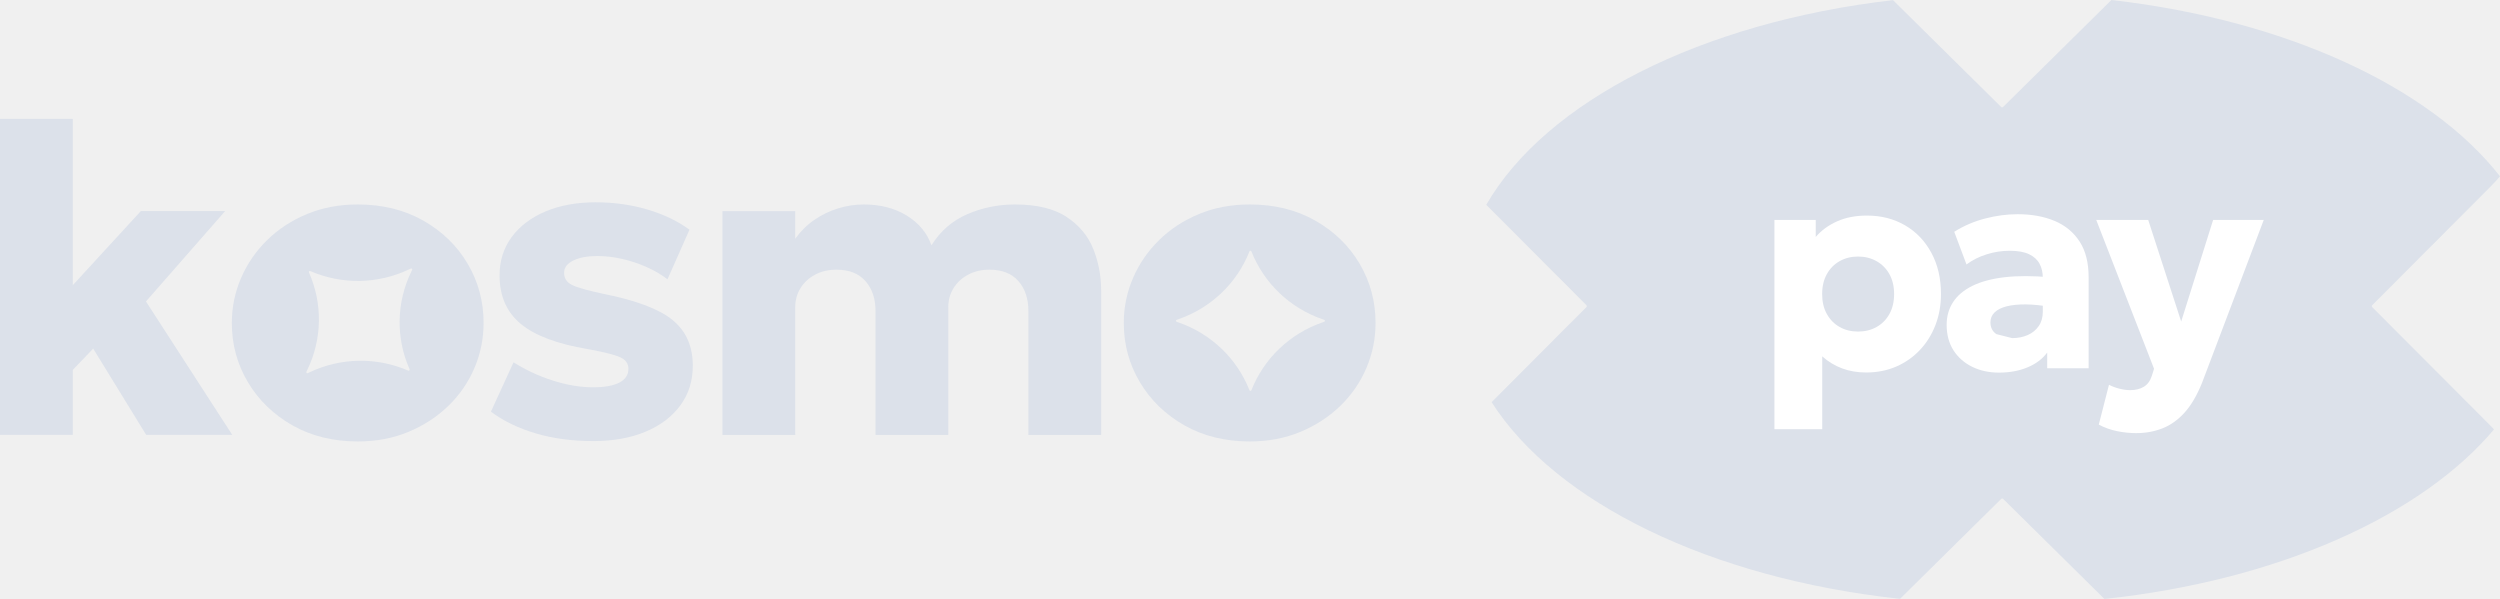
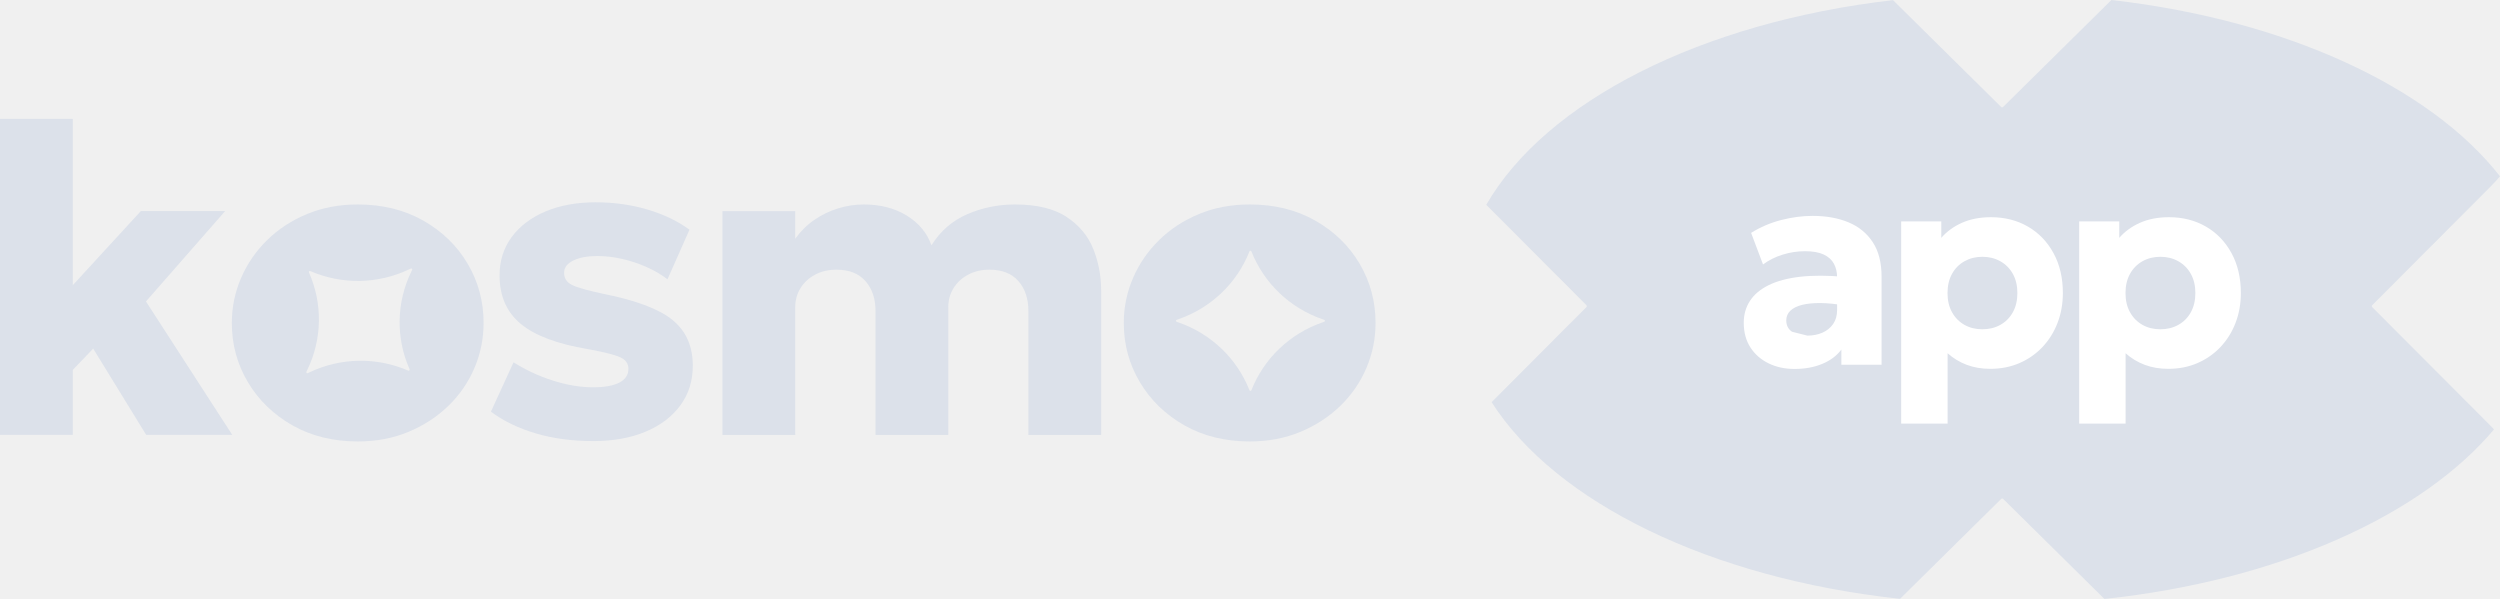
<svg xmlns="http://www.w3.org/2000/svg" viewBox="0 0 1440 345" fill="none">
-   <g clip-path="url(#clip0_3002_444)">
+   <g clip-path="url(#clip0_2005_702)">
    <path d="M129.694 121.57H81.131L41.911 164.279V68.486H0V250.485H41.911V213.075L53.672 200.802L84.195 250.485H133.781L84.071 173.644L129.694 121.57Z" fill="#DCE1EA" />
    <path d="M387.414 184.315C379.665 178.031 366.508 173.052 347.92 169.331C338.725 167.384 332.596 165.659 329.531 164.156C326.466 162.628 324.921 160.336 324.921 157.206C324.921 154.076 326.69 151.784 330.229 150.059C333.767 148.334 338.377 147.472 344.083 147.472C348.692 147.472 353.402 148.014 358.261 149.123C363.12 150.207 367.829 151.784 372.389 153.805C376.949 155.826 380.96 158.192 384.474 160.878L397.132 132.315C390.404 127.337 382.331 123.468 372.912 120.683C363.493 117.898 353.501 116.518 342.936 116.518C332.372 116.518 322.554 118.268 314.257 121.767C305.959 125.267 299.456 130.171 294.771 136.48C290.087 142.789 287.745 150.182 287.745 158.611C287.745 170.489 291.806 179.805 299.954 186.533C308.077 193.285 320.935 198.116 338.476 201.073C347.77 202.749 354 204.326 357.189 205.755C360.379 207.185 361.973 209.427 361.973 212.459C361.973 215.909 360.229 218.546 356.741 220.37C353.252 222.193 348.169 223.08 341.541 223.08C334.29 223.08 326.641 221.799 318.542 219.236C310.444 216.673 302.87 213.149 295.793 208.688L282.761 237.128C290.012 242.525 298.634 246.69 308.625 249.647C318.642 252.604 329.681 254.058 341.79 254.058C353.202 254.058 363.194 252.259 371.766 248.686C380.337 245.113 387.015 240.085 391.824 233.579C396.633 227.097 399.05 219.458 399.05 210.709C399.05 199.422 395.163 190.648 387.414 184.364V184.315Z" fill="#DCE1EA" />
    <path d="M614.36 124.922C607.109 120.166 597.192 117.775 584.584 117.775C574.867 117.775 565.722 119.648 557.1 123.394C548.504 127.14 541.627 133.104 536.519 141.286C533.952 134.114 529.218 128.421 522.266 124.158C515.314 119.894 507.091 117.775 497.548 117.775C492.615 117.775 487.706 118.514 482.847 119.993C477.988 121.472 473.428 123.665 469.167 126.573C464.907 129.481 461.194 133.128 458.054 137.515V121.595H416.143V250.51H458.054V176.946C458.054 172.904 459.051 169.257 461.069 166.004C463.063 162.751 465.853 160.163 469.441 158.241C473.03 156.294 477.141 155.333 481.825 155.333C489.076 155.333 494.633 157.526 498.495 161.913C502.382 166.3 504.301 172.067 504.301 179.238V250.51H546.212V176.946C546.212 172.904 547.208 169.257 549.227 166.004C551.22 162.751 554.011 160.163 557.599 158.241C561.187 156.294 565.273 155.333 569.858 155.333C577.184 155.333 582.765 157.526 586.603 161.913C590.44 166.3 592.358 172.067 592.358 179.238V250.51H634.269V167.36C634.269 158.931 632.749 150.946 629.734 143.405C626.719 135.864 621.586 129.703 614.336 124.947L614.36 124.922Z" fill="#DCE1EA" />
    <path d="M783.15 151.908C777.02 141.532 768.499 133.276 757.585 127.066C746.671 120.856 734.113 117.775 719.885 117.775C709.245 117.775 699.478 119.599 690.632 123.271C681.762 126.943 674.112 131.946 667.634 138.304C661.155 144.662 656.147 151.957 652.608 160.163C649.07 168.37 647.301 176.995 647.301 186.015C647.301 198.411 650.391 209.772 656.57 220.148C662.75 230.523 671.296 238.779 682.185 244.989C693.099 251.175 705.657 254.28 719.885 254.28C730.525 254.28 740.292 252.432 749.138 248.711C757.984 245.014 765.658 239.986 772.137 233.678C778.615 227.369 783.599 220.098 787.087 211.867C790.575 203.661 792.32 195.035 792.32 186.015C792.32 173.619 789.255 162.258 783.125 151.883L783.15 151.908ZM762.743 185.35L761.646 185.72C742.934 192.226 728.008 206.47 720.807 224.756C720.608 225.274 719.885 225.274 719.686 224.756C712.485 206.47 697.559 192.226 678.846 185.72L677.75 185.35C677.202 185.153 677.202 184.413 677.75 184.216L678.846 183.847C697.559 177.34 712.485 163.096 719.686 144.81C719.885 144.292 720.608 144.292 720.807 144.81C728.008 163.096 742.934 177.34 761.646 183.847L762.743 184.216C763.291 184.413 763.291 185.153 762.743 185.35Z" fill="#DCE1EA" />
    <path d="M243.816 127.066C232.902 120.88 220.343 117.775 206.116 117.775C195.476 117.775 185.708 119.599 176.863 123.271C167.992 126.943 160.343 131.946 153.864 138.304C147.386 144.662 142.377 151.957 138.839 160.163C135.301 168.37 133.532 176.995 133.532 186.015C133.532 198.411 136.621 209.772 142.801 220.148C148.98 230.523 157.527 238.779 168.416 244.989C179.33 251.175 191.888 254.28 206.116 254.28C216.755 254.28 226.523 252.432 235.369 248.711C244.239 245.014 251.889 239.986 258.367 233.678C264.846 227.369 269.829 220.098 273.318 211.867C276.806 203.661 278.55 195.035 278.55 186.015C278.55 173.619 275.485 162.258 269.356 151.883C263.226 141.508 254.704 133.252 243.791 127.041L243.816 127.066ZM237.387 155.481L236.889 156.516C228.292 174.211 227.943 194.715 235.917 212.681C236.141 213.173 235.618 213.691 235.119 213.469C216.955 205.583 196.224 205.928 178.333 214.43L177.286 214.923C176.763 215.17 176.24 214.627 176.489 214.135L176.987 213.099C185.584 195.405 185.933 174.901 177.959 156.935C177.735 156.442 178.258 155.925 178.757 156.146C196.921 164.033 217.652 163.688 235.543 155.185L236.59 154.692C237.113 154.446 237.636 154.988 237.387 155.481Z" fill="#DCE1EA" />
  </g>
-   <path d="M1436.54 247.304C1435.92 246.639 1435.27 245.974 1434.63 245.309L1366.42 176.931C1366.11 176.622 1366.11 176.099 1366.42 175.791L1434.63 107.413C1436.51 105.536 1438.28 103.564 1440 101.545C1399.67 50.036 1316.68 11.452 1216.17 0L1153.8 61.606C1153.49 61.915 1152.97 61.915 1152.66 61.606L1090.37 0.071C979.752 12.83 890.433 58.446 856.077 117.962L913.76 175.767C914.07 176.076 914.07 176.598 913.76 176.907L859.156 231.647C896.02 289.405 985.1 333.144 1094.43 344.929L1152.68 287.385C1152.99 287.076 1153.52 287.076 1153.83 287.385L1212.16 345C1311.69 334.404 1394.52 297.316 1436.59 247.28L1436.54 247.304Z" fill="#DCE1EA" />
-   <path d="M1022.07 247.232V126.688H1045.86V136.48C1049.06 132.749 1053.14 129.754 1058.1 127.52C1063.07 125.286 1068.82 124.169 1075.38 124.169C1083.56 124.169 1090.87 126.047 1097.29 129.778C1103.71 133.509 1108.76 138.785 1112.46 145.606C1116.16 152.427 1118 160.342 1118 169.373C1118 175.742 1116.95 181.66 1114.85 187.15C1112.75 192.64 1109.77 197.441 1105.9 201.553C1102.04 205.664 1097.48 208.849 1092.25 211.131C1087 213.412 1081.23 214.553 1074.9 214.553C1069.87 214.553 1065.21 213.769 1060.99 212.176C1056.77 210.584 1052.97 208.279 1049.61 205.26V247.208H1022.12L1022.07 247.232ZM1070.25 190.977C1074.23 190.977 1077.79 190.097 1080.92 188.339C1084.04 186.58 1086.52 184.084 1088.31 180.852C1090.1 177.62 1091.01 173.793 1091.01 169.373C1091.01 164.952 1090.1 161.15 1088.29 157.894C1086.48 154.661 1083.99 152.166 1080.84 150.407C1077.69 148.648 1074.19 147.769 1070.25 147.769C1066.31 147.769 1062.8 148.648 1059.65 150.407C1056.53 152.166 1054.05 154.661 1052.26 157.894C1050.47 161.126 1049.56 164.952 1049.56 169.373C1049.56 173.793 1050.44 177.596 1052.26 180.852C1054.05 184.084 1056.5 186.58 1059.61 188.339C1062.71 190.097 1066.26 190.977 1070.25 190.977Z" fill="white" />
-   <path d="M1159 194.756C1162.32 194.756 1165.3 194.161 1167.95 192.997C1170.62 191.832 1172.72 190.097 1174.29 187.84C1175.87 185.582 1176.66 182.801 1176.66 179.521V160.104C1176.66 156.991 1176.04 154.234 1174.77 151.905C1173.51 149.552 1171.5 147.745 1168.71 146.415C1165.94 145.107 1162.24 144.442 1157.66 144.442C1153.08 144.442 1148.76 145.107 1144.42 146.462C1140.07 147.793 1136.16 149.766 1132.7 152.332L1125.64 133.509C1131.17 130.039 1137.12 127.496 1143.46 125.856C1149.79 124.217 1156.02 123.385 1162.12 123.385C1170.19 123.385 1177.3 124.668 1183.43 127.235C1189.57 129.802 1194.36 133.771 1197.85 139.118C1201.33 144.466 1203.05 151.334 1203.05 159.7V212.105H1179.19V203.074C1176.44 206.758 1172.65 209.61 1167.83 211.606C1163.01 213.626 1157.52 214.624 1151.36 214.624C1145.71 214.624 1140.6 213.531 1136.07 211.321C1131.53 209.111 1127.93 205.973 1125.25 201.862C1122.61 197.75 1121.27 192.831 1121.27 187.079C1121.27 182.159 1122.51 177.81 1124.97 174.031C1127.43 170.229 1131.13 167.115 1136.07 164.667C1141 162.219 1147.21 160.556 1154.68 159.676C1162.17 158.821 1170.91 158.821 1180.95 159.724L1181.22 176.812C1175.89 175.861 1171.1 175.386 1166.8 175.338C1162.51 175.315 1158.88 175.671 1155.87 176.432C1152.87 177.192 1150.57 178.333 1148.93 179.902C1147.3 181.47 1146.49 183.395 1146.49 185.677C1146.49 188.624 1147.64 190.905 1149.91 192.45" fill="white" />
-   <path d="M1230.85 249.49C1226.94 249.49 1223.1 249.11 1219.33 248.325C1215.58 247.541 1212.09 246.282 1208.9 244.57L1214.77 221.636C1216.61 222.586 1218.63 223.347 1220.83 223.893C1223.02 224.44 1225.05 224.725 1226.96 224.725C1230.04 224.725 1232.67 224.084 1234.81 222.8C1236.96 221.517 1238.51 219.402 1239.47 216.431L1240.73 212.414L1207.44 126.688H1237.37L1256.36 185.202L1274.76 126.688H1303.92L1268.37 220.519C1265.45 227.767 1262.07 233.495 1258.25 237.726C1254.41 241.932 1250.16 244.951 1245.5 246.757C1240.85 248.563 1235.96 249.466 1230.8 249.466L1230.85 249.49Z" fill="white" />
+   <path d="M1436.54 247.304C1435.92 246.639 1435.27 245.974 1434.63 245.309L1366.42 176.931C1366.11 176.622 1366.11 176.099 1366.42 175.791L1434.63 107.413C1436.51 105.536 1438.28 103.564 1440 101.545C1399.67 50.036 1316.68 11.452 1216.17 0L1153.8 61.606C1153.49 61.915 1152.97 61.915 1152.66 61.606L1090.37 0.071C979.752 12.83 890.434 58.446 856.077 117.962L913.76 175.767C914.07 176.076 914.07 176.598 913.76 176.907L859.157 231.647C896.02 289.405 985.1 333.144 1094.43 344.929L1152.68 287.385C1152.99 287.076 1153.52 287.076 1153.83 287.385L1212.16 345C1311.69 334.404 1394.52 297.316 1436.59 247.28L1436.54 247.304Z" fill="#DCE1EA" />
+   <path d="M1095.08 244.024V127.542H1118.18V137.004C1121.28 133.398 1125.24 130.505 1130.06 128.346C1134.88 126.187 1140.46 125.108 1146.83 125.108C1154.78 125.108 1161.87 126.922 1168.1 130.528C1174.33 134.133 1179.24 139.232 1182.83 145.823C1186.43 152.414 1188.21 160.062 1188.21 168.789C1188.21 174.943 1187.19 180.662 1185.15 185.967C1183.11 191.272 1180.22 195.911 1176.46 199.884C1172.71 203.857 1168.29 206.935 1163.21 209.139C1158.12 211.344 1152.51 212.446 1146.37 212.446C1141.48 212.446 1136.97 211.689 1132.87 210.15C1128.77 208.611 1125.08 206.383 1121.82 203.467V244.001H1095.13L1095.08 244.024ZM1141.85 189.664C1145.72 189.664 1149.17 188.815 1152.21 187.115C1155.24 185.416 1157.65 183.004 1159.39 179.881C1161.13 176.758 1162.01 173.06 1162.01 168.789C1162.01 164.517 1161.13 160.842 1159.37 157.696C1157.61 154.573 1155.2 152.161 1152.14 150.462C1149.08 148.762 1145.68 147.913 1141.85 147.913C1138.03 147.913 1134.63 148.762 1131.57 150.462C1128.53 152.161 1126.12 154.573 1124.39 157.696C1122.65 160.819 1121.77 164.517 1121.77 168.789C1121.77 173.06 1122.63 176.735 1124.39 179.881C1126.12 183.004 1128.51 185.416 1131.52 187.115C1134.53 188.815 1137.99 189.664 1141.85 189.664Z" fill="white" />
+   <path d="M1041.03 193.316C1044.25 193.316 1047.15 192.742 1049.72 191.616C1052.31 190.491 1054.35 188.815 1055.88 186.633C1057.41 184.451 1058.17 181.764 1058.17 178.595V159.832C1058.17 156.823 1057.57 154.159 1056.34 151.909C1055.11 149.635 1053.17 147.89 1050.46 146.603C1047.77 145.34 1044.18 144.697 1039.73 144.697C1035.28 144.697 1031.09 145.34 1026.88 146.649C1022.66 147.935 1018.86 149.842 1015.5 152.322L1008.64 134.133C1014.02 130.78 1019.79 128.323 1025.95 126.738C1032.09 125.153 1038.13 124.35 1044.06 124.35C1051.89 124.35 1058.8 125.59 1064.75 128.07C1070.71 130.55 1075.36 134.386 1078.74 139.553C1082.13 144.72 1083.79 151.357 1083.79 159.441V210.081H1060.63V201.354C1057.96 204.914 1054.28 207.669 1049.6 209.599C1044.92 211.551 1039.59 212.515 1033.62 212.515C1028.13 212.515 1023.17 211.459 1018.77 209.323C1014.37 207.187 1010.87 204.156 1008.27 200.183C1005.7 196.21 1004.4 191.456 1004.4 185.898C1004.4 181.144 1005.61 176.941 1007.99 173.29C1010.38 169.615 1013.97 166.607 1018.77 164.241C1023.56 161.876 1029.59 160.268 1036.84 159.418C1044.11 158.592 1052.59 158.592 1062.34 159.464L1062.6 175.977C1057.43 175.058 1052.77 174.599 1048.6 174.553C1044.43 174.53 1040.91 174.874 1037.99 175.609C1035.08 176.344 1032.85 177.446 1031.25 178.962C1029.68 180.478 1028.89 182.338 1028.89 184.543C1028.89 187.391 1030 189.595 1032.2 191.088" fill="white" />
+   <path d="M1197.61 244.024V127.542H1220.7V137.004C1223.81 133.398 1227.77 130.505 1232.59 128.346C1237.41 126.187 1242.99 125.108 1249.36 125.108C1257.31 125.108 1264.39 126.922 1270.63 130.528C1276.86 134.133 1281.77 139.232 1285.36 145.823C1288.95 152.414 1290.73 160.062 1290.73 168.789C1290.73 174.943 1289.71 180.662 1287.68 185.967C1285.64 191.272 1282.74 195.911 1278.99 199.884C1275.24 203.857 1270.81 206.935 1265.74 209.139C1260.64 211.344 1255.03 212.446 1248.9 212.446C1244.01 212.446 1239.49 211.689 1235.39 210.15C1231.29 208.611 1227.61 206.383 1224.34 203.467V244.001H1197.65L1197.61 244.024ZM1244.38 189.664C1248.25 189.664 1251.7 188.815 1254.73 187.115C1257.77 185.416 1260.18 183.004 1261.91 179.881C1263.65 176.758 1264.53 173.06 1264.53 168.789C1264.53 164.517 1263.65 160.842 1261.89 157.696C1260.13 154.573 1257.72 152.161 1254.66 150.462C1251.61 148.762 1248.2 147.913 1244.38 147.913C1240.56 147.913 1237.15 148.762 1234.09 150.462C1231.06 152.161 1228.65 154.573 1226.91 157.696C1225.17 160.819 1224.29 164.517 1224.29 168.789C1224.29 173.06 1225.15 176.735 1226.91 179.881C1228.65 183.004 1231.03 185.416 1234.05 187.115C1237.06 188.815 1240.51 189.664 1244.38 189.664Z" fill="white" />
  <defs>
-     <clipPath id="clip0_3002_444">
+     <clipPath id="clip0_2005_702">
      <rect width="792.344" height="185.769" fill="white" transform="translate(0 68.4863)" />
    </clipPath>
  </defs>
</svg>
